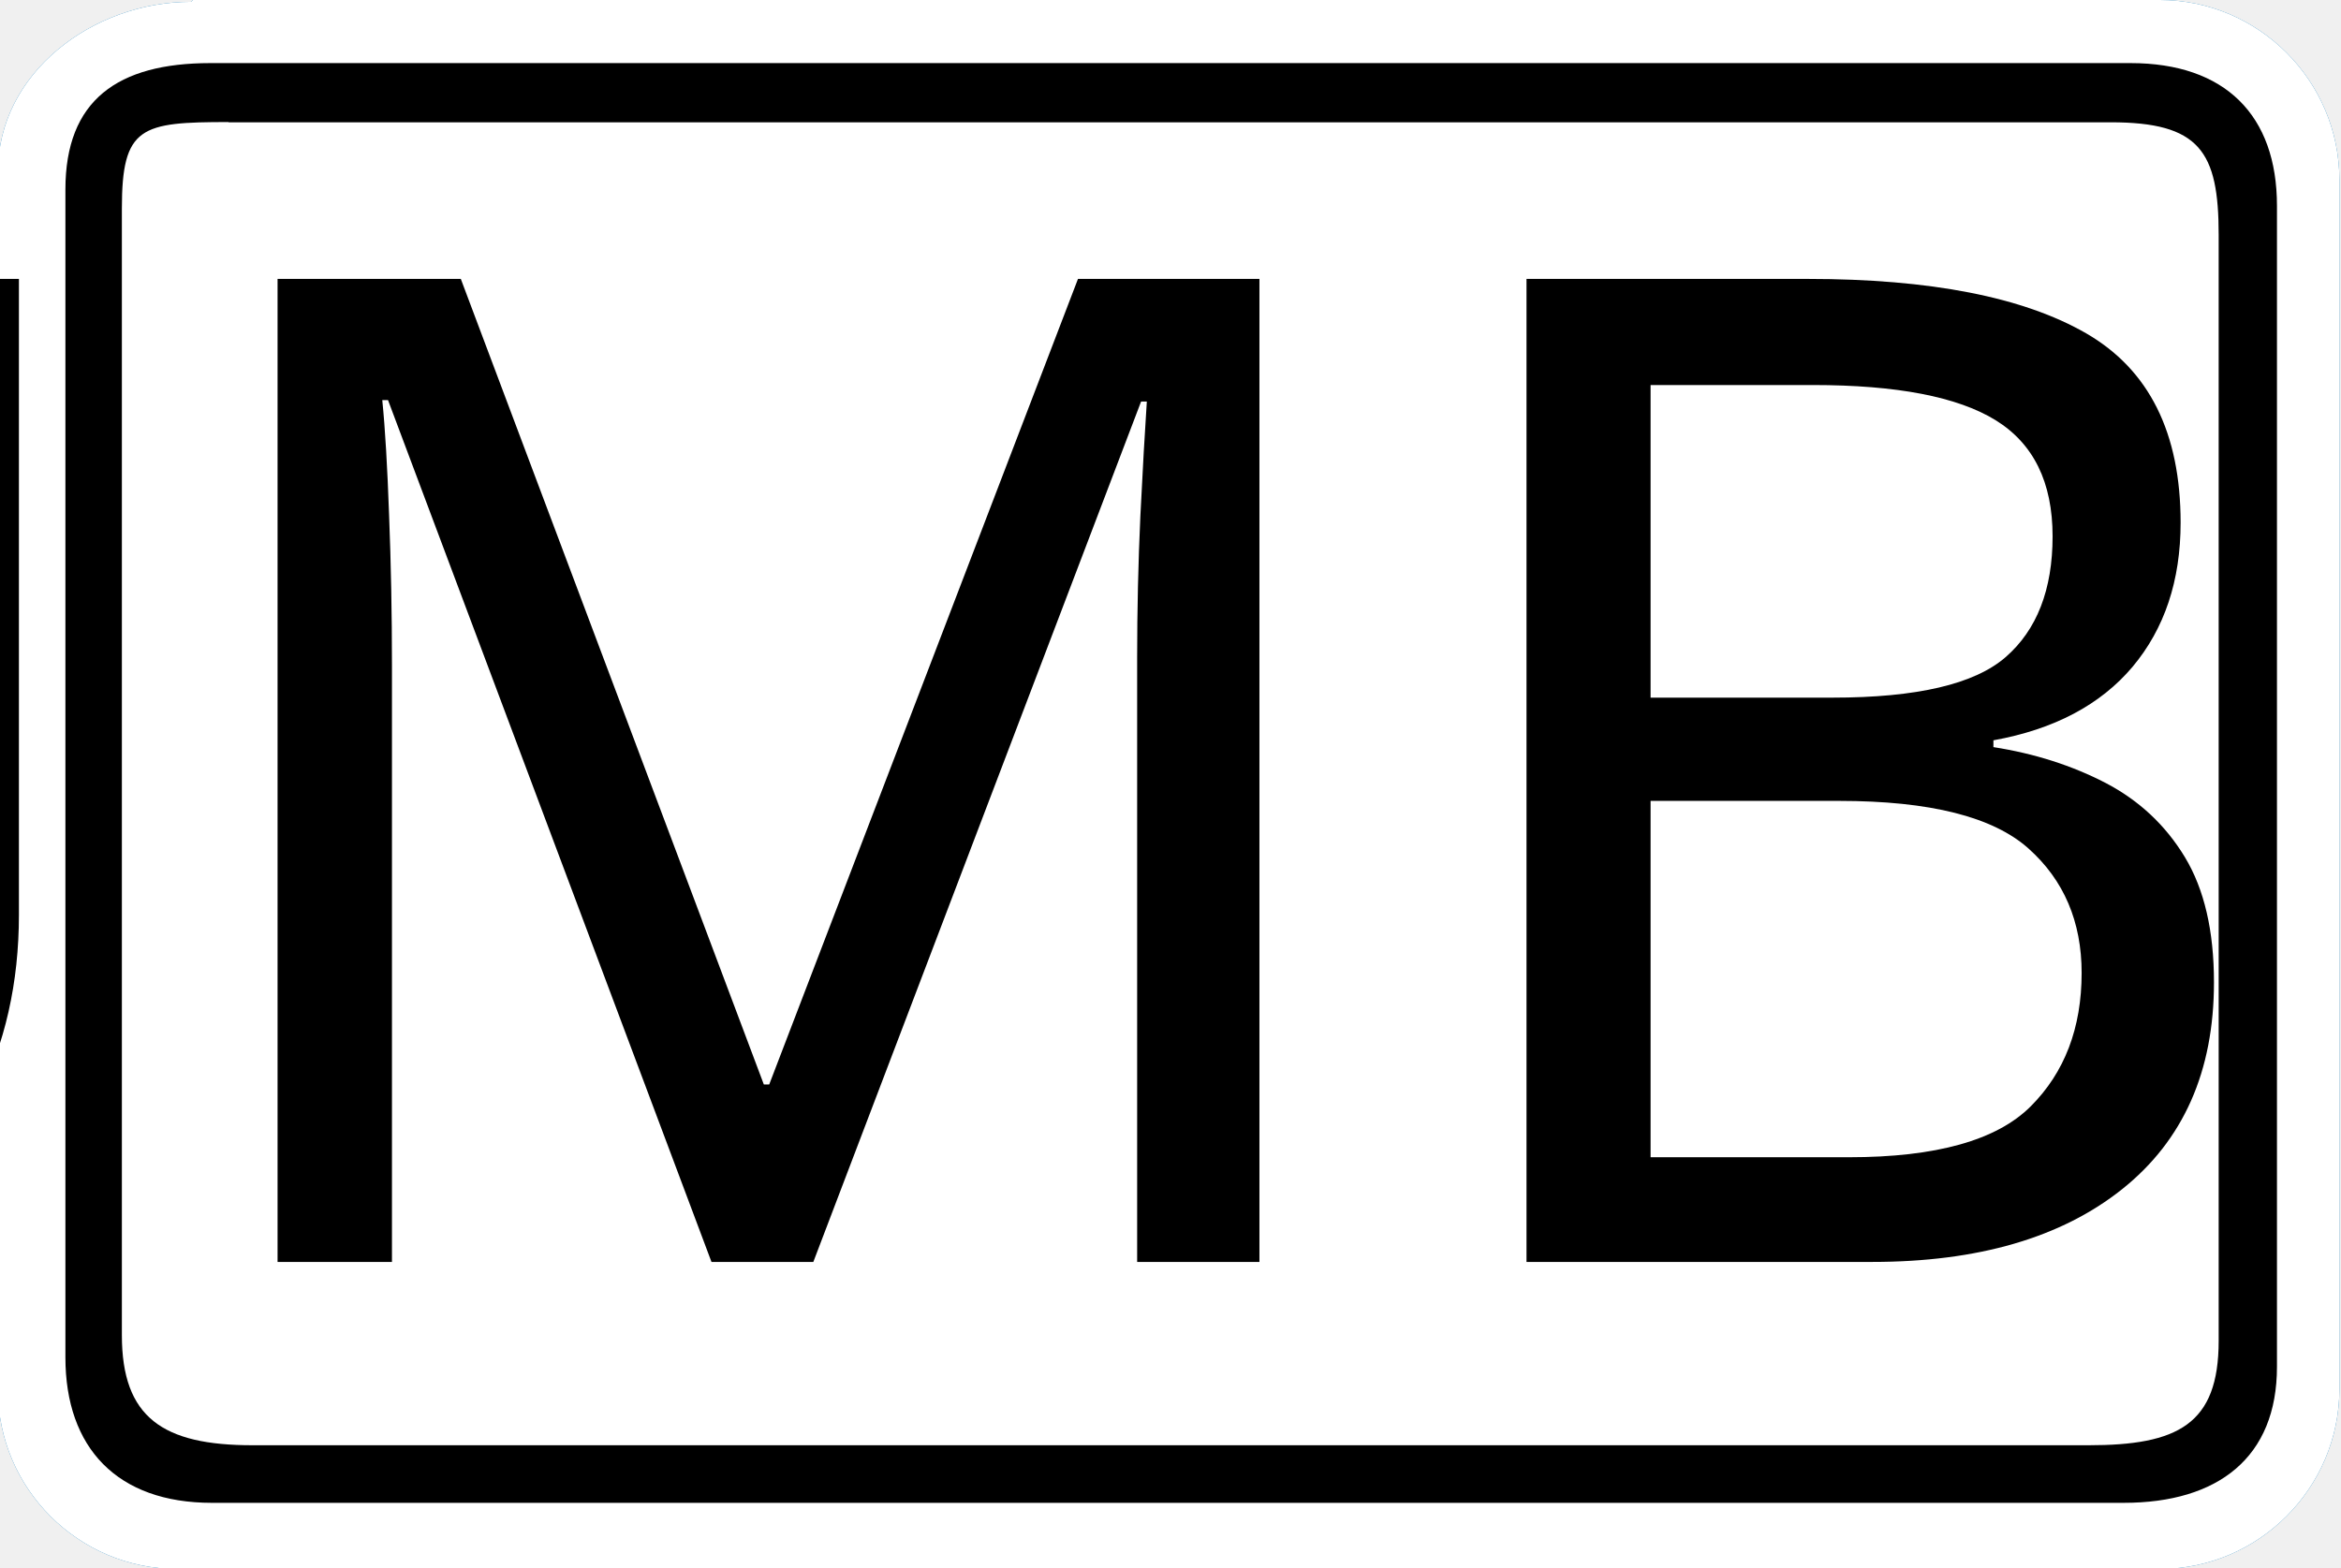
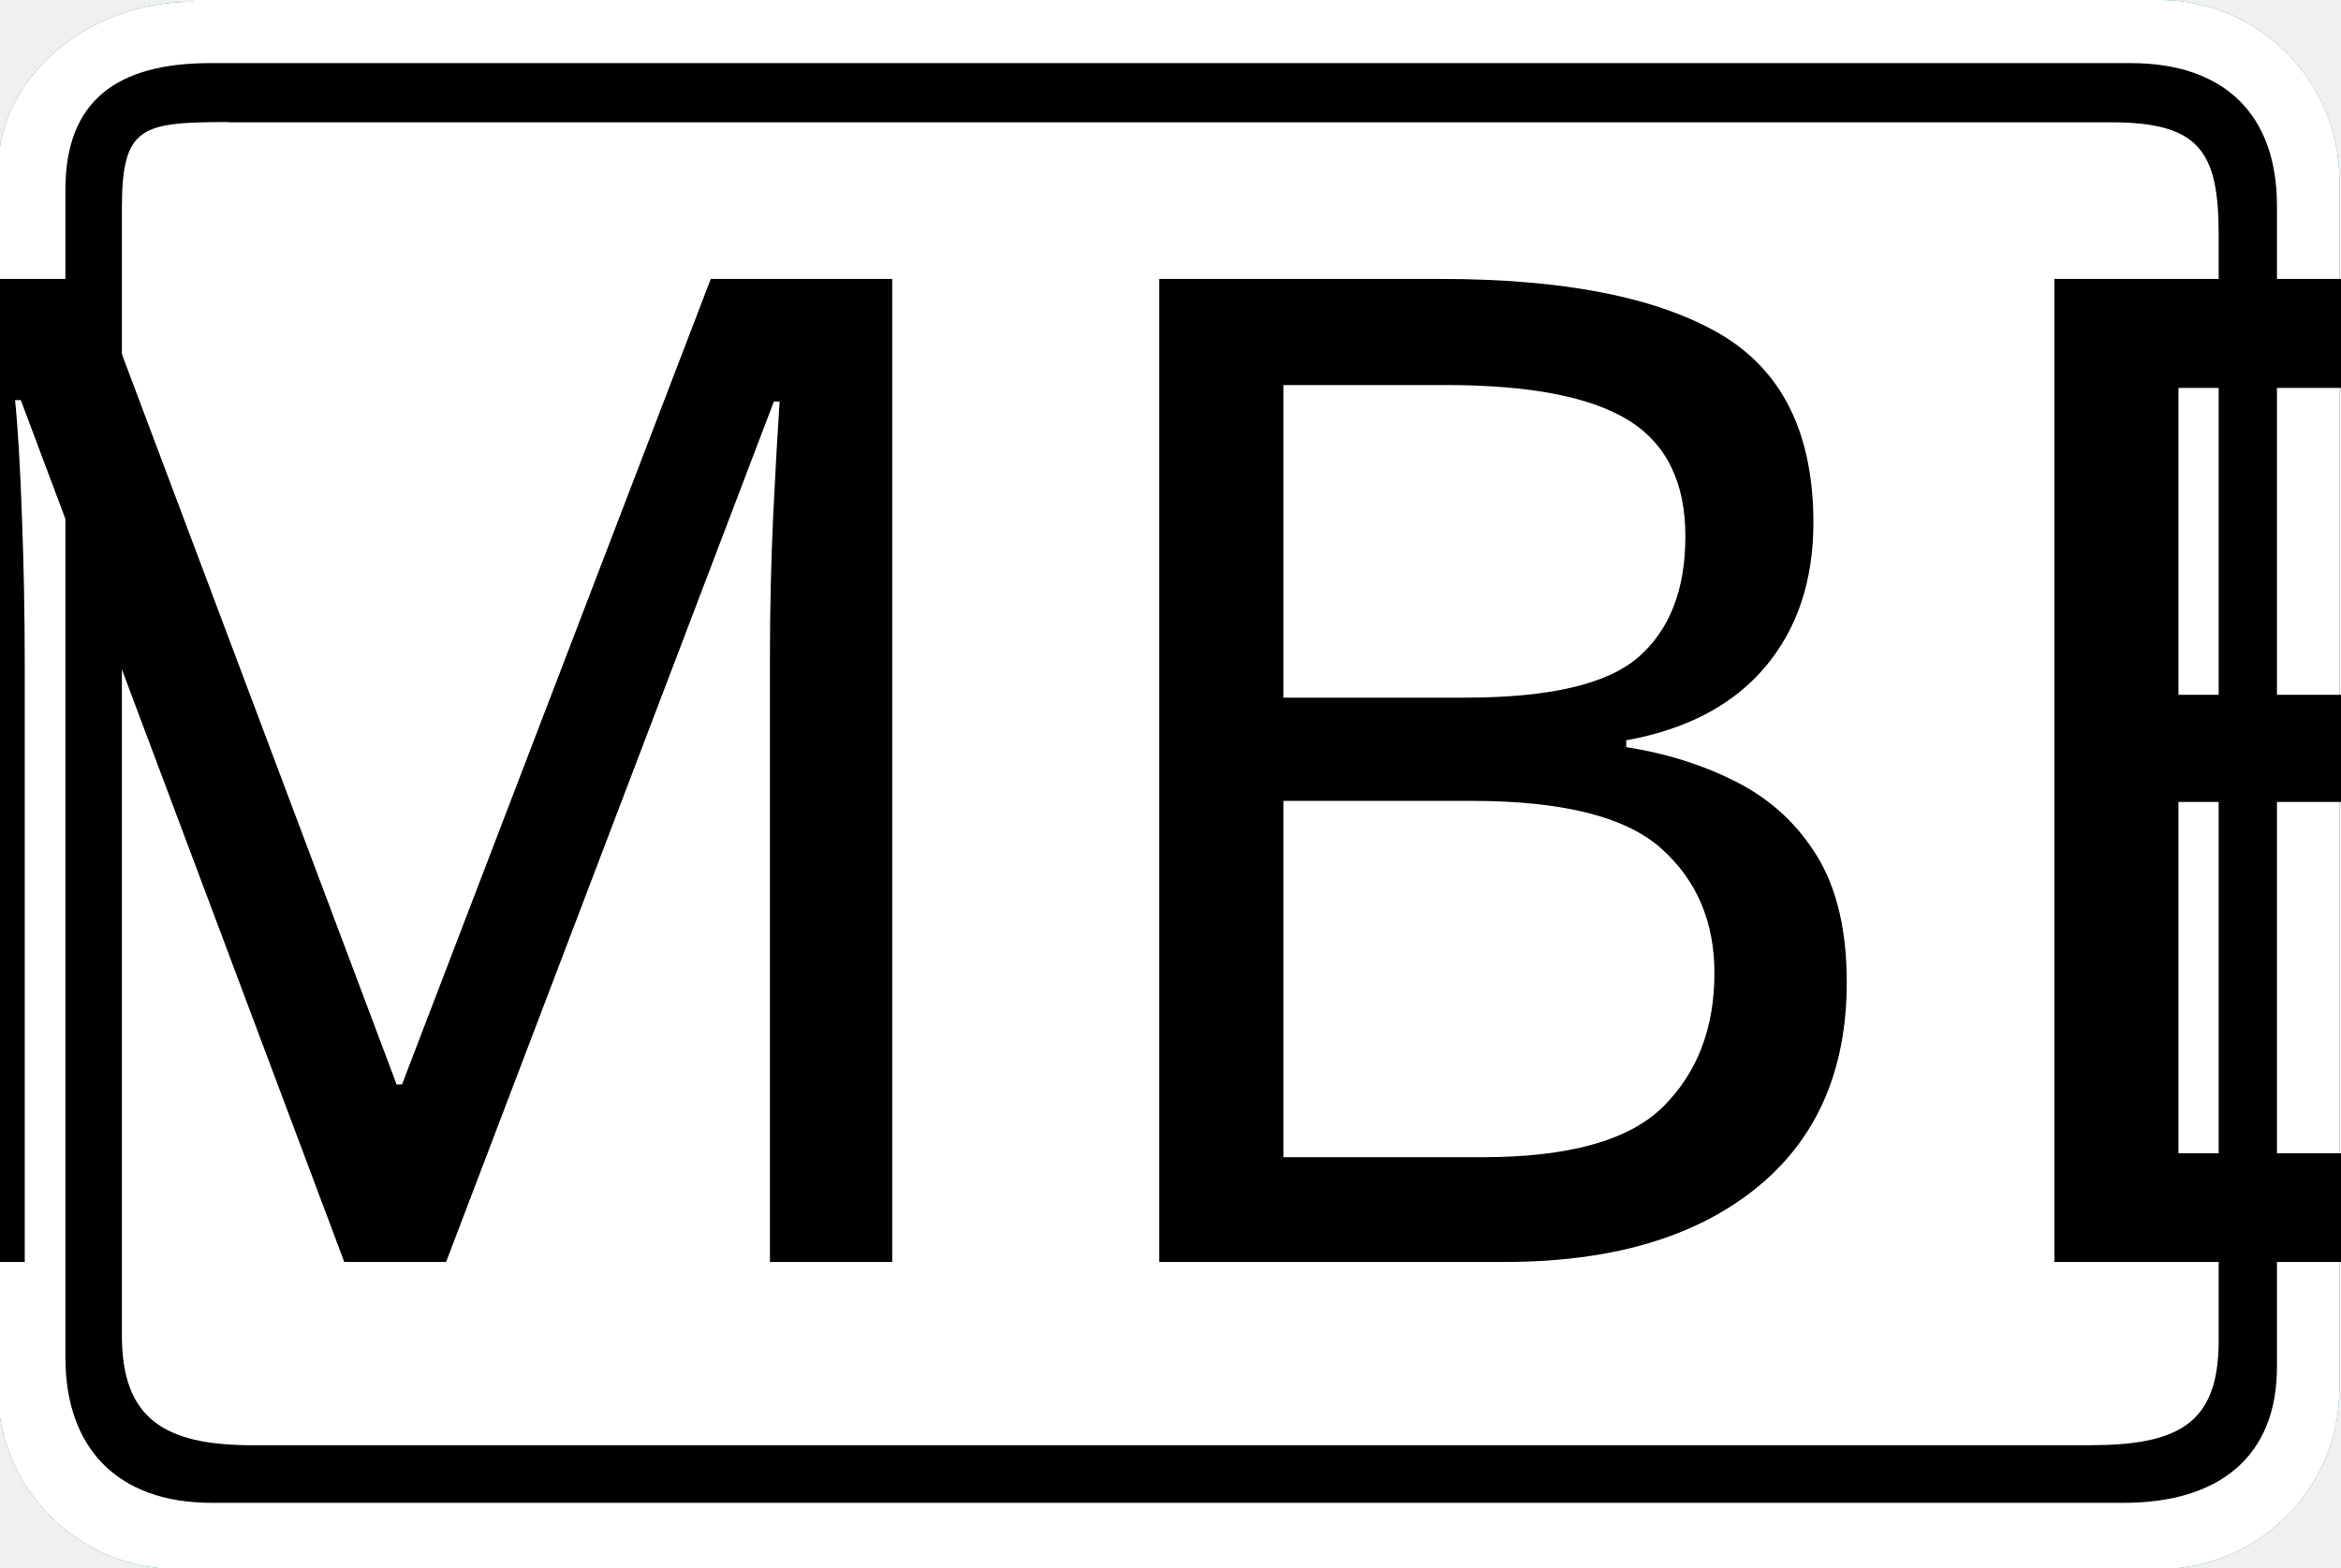
<svg xmlns="http://www.w3.org/2000/svg" xml:space="preserve" height="68.3" width="102" version="1.1" viewBox="0 0 102 68.3">
  <path fill="#0071b3" d="m8.41 0h85.7c4.3 0 7.82 3.53 7.82 7.84v52.7c0 4.31-3.52 7.84-7.82 7.84h-86.4c-4.28 0-7.8-3.5-7.8-7.8v-53.1c0-4.29 4.12-7.4 8.41-7.4z" />
  <path fill="#fff" d="m8.41 0h85.7c4.3 0 7.82 3.53 7.82 7.84v52.7c0 4.31-3.52 7.84-7.82 7.84h-86.4c-4.28 0-7.8-3.5-7.8-7.8v-53.1c0-4.29 4.12-7.4 8.41-7.4z" />
  <path fill="#fff" d="m9.13 2.75h83.7c4.12 0 6.38 2.27 6.38 6.22v50.6c0 3.95-2.56 5.93-6.68 5.93h-83.3c-4.12 0-6.38-2.39-6.38-6.34v-50.9c0-3.89 2.27-5.51 6.32-5.51z" />
  <path d="m9.13 2.75h83.7c4.12 0 6.38 2.27 6.38 6.22v50.6c0 3.95-2.56 5.93-6.68 5.93h-83.3c-4.12 0-6.38-2.39-6.38-6.34v-50.9c0-3.89 2.27-5.51 6.32-5.51z" />
  <path fill="#fff" d="m9.96 5.33h82c3.88 0 4.71 1.26 4.71 4.91v48.2c0 3.65-1.79 4.55-5.67 4.55h-80c-3.9 0-5.69-1.2-5.69-4.8v-49.1c0-3.59 0.835-3.77 4.65-3.77z" />
  <path d="m9.96 5.33h82c3.88 0 4.71 1.26 4.71 4.91v48.2c0 3.65-1.79 4.55-5.67 4.55h-80c-3.9 0-5.69-1.2-5.69-4.8v-49.1c0-3.59 0.835-3.77 4.65-3.77z" stroke-miterlimit="3.86" stroke-width="0" fill="none" />
  <text letter-spacing="0px" text-anchor="middle" word-spacing="0px" text-align="center" font-size="60px" line-height="100%" y="0" x="0" font-family="'Roadgeek 2005 Engschrift'" fill="#000">
-     <tspan y="55" x="67">***NUMBER***</tspan>
+     <tspan y="55" x="51">***NUMBER***</tspan>
  </text>
</svg>
